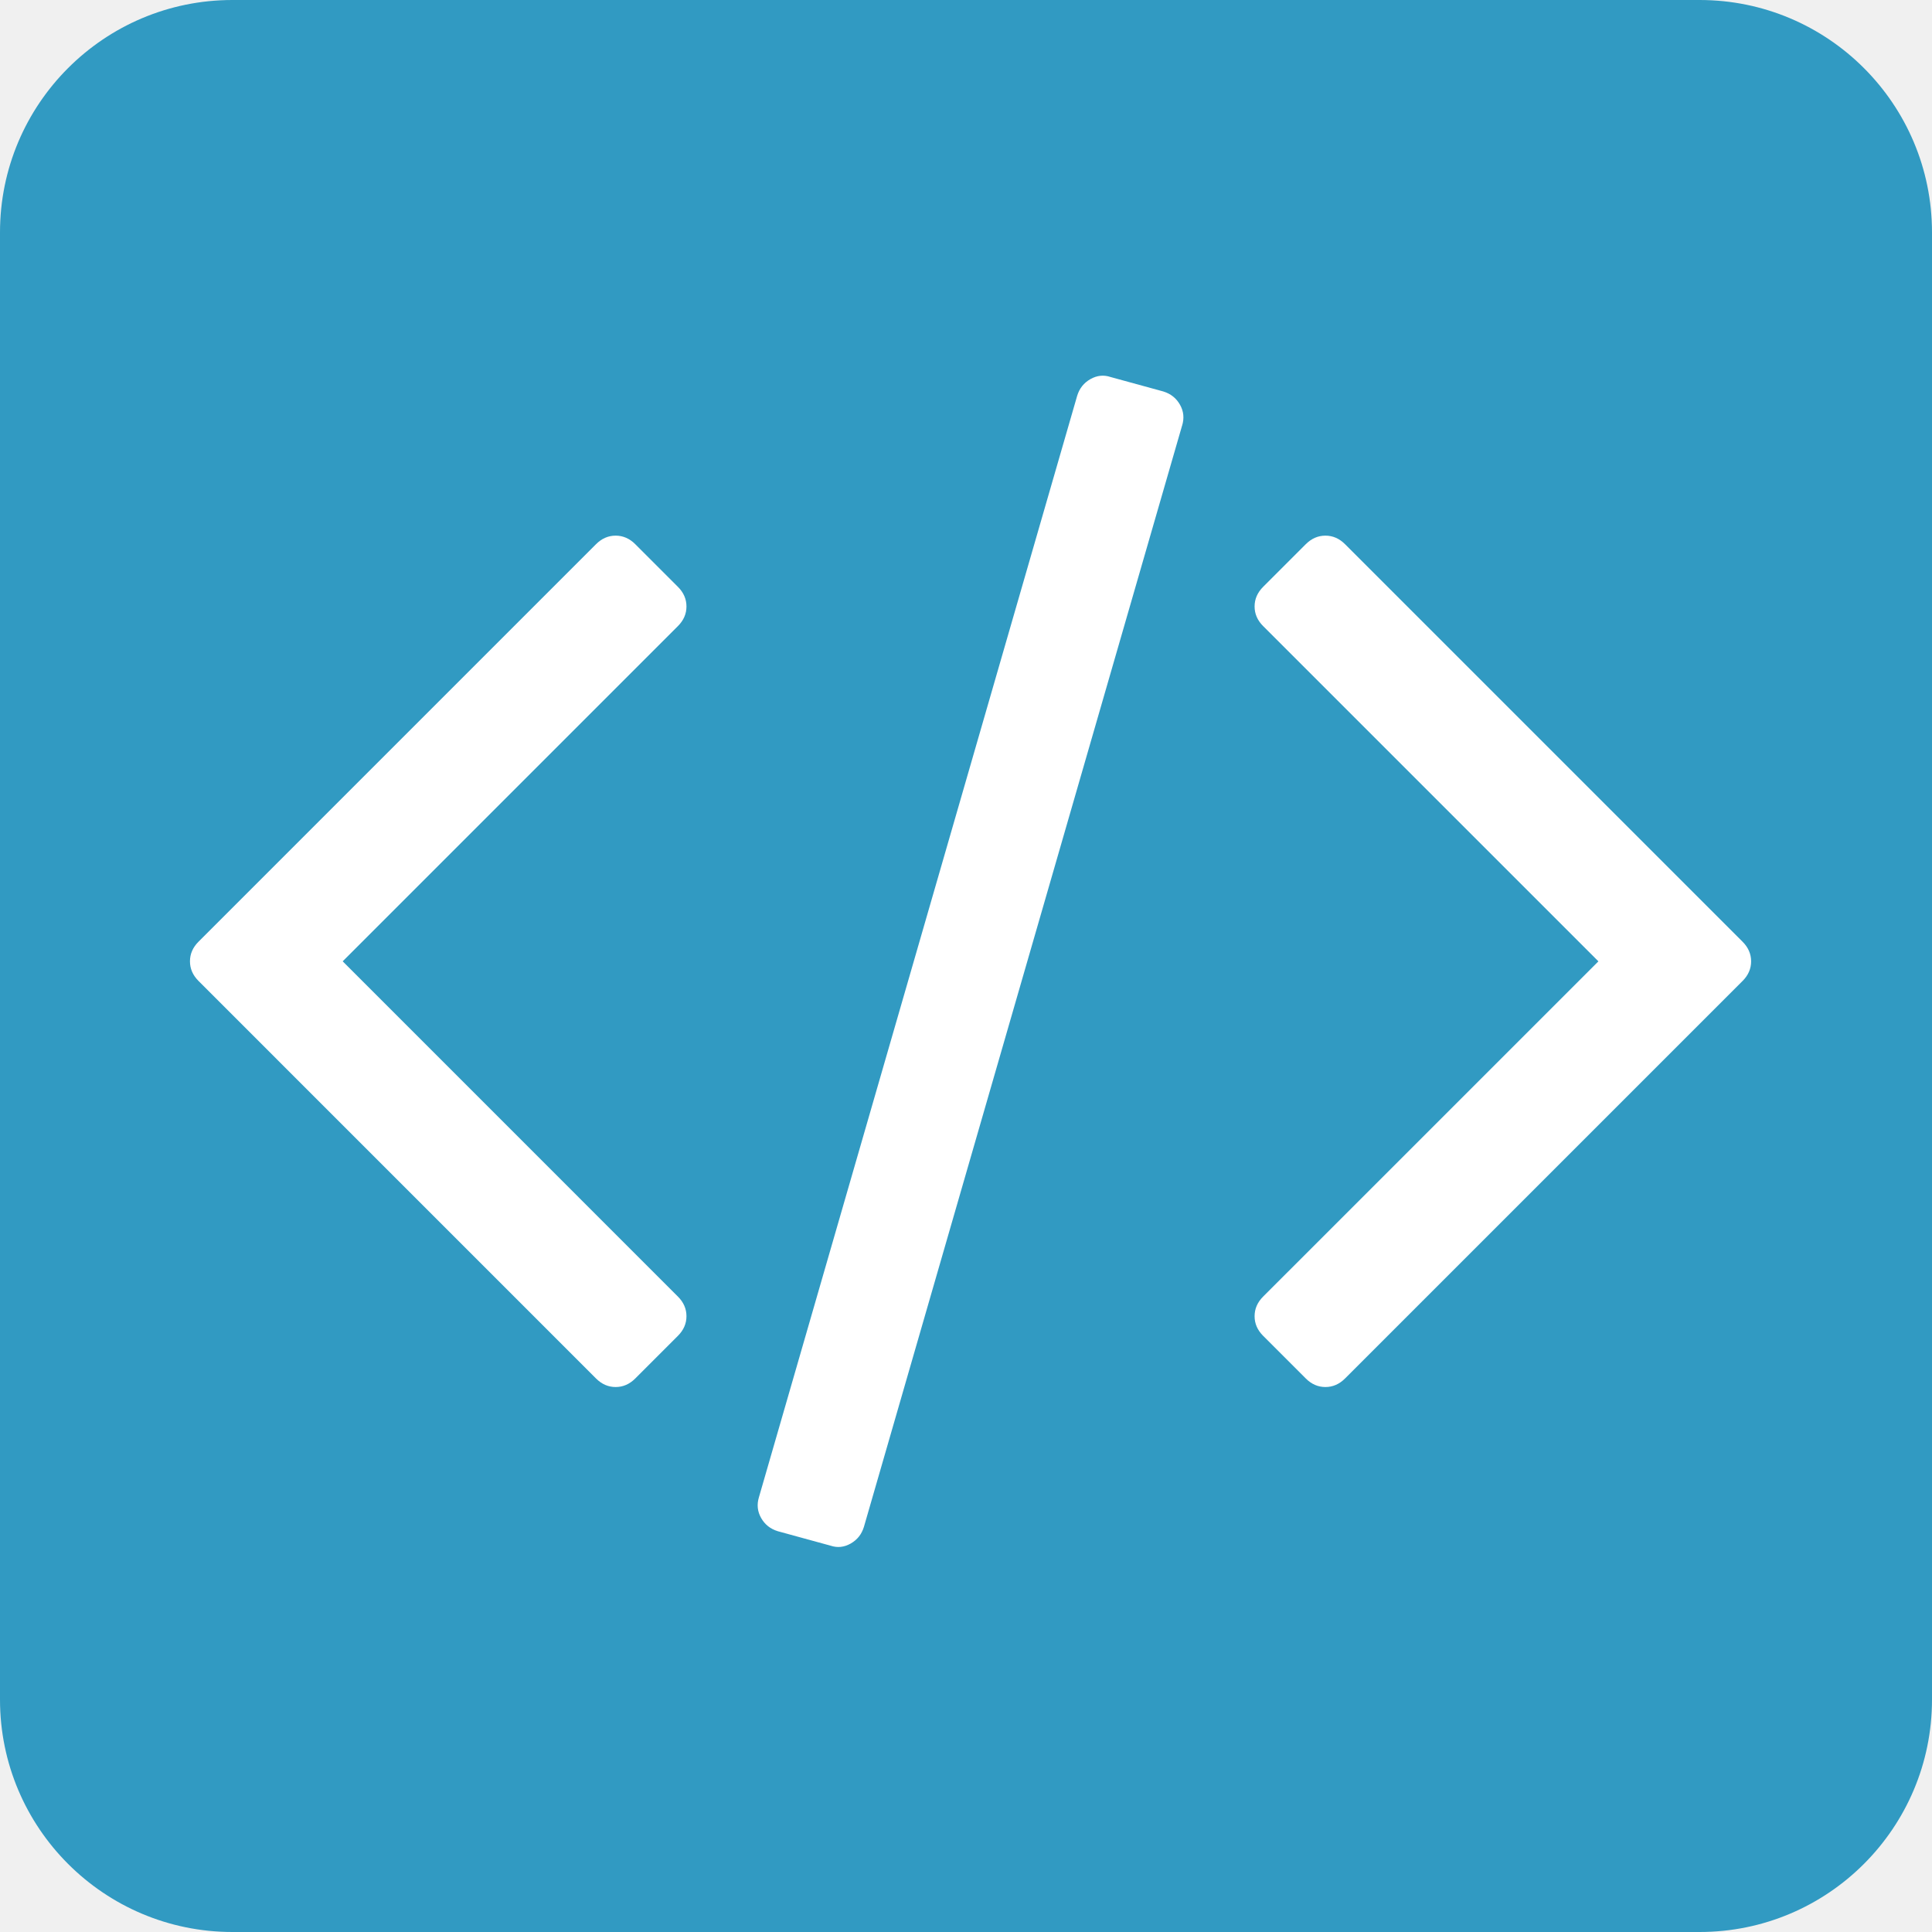
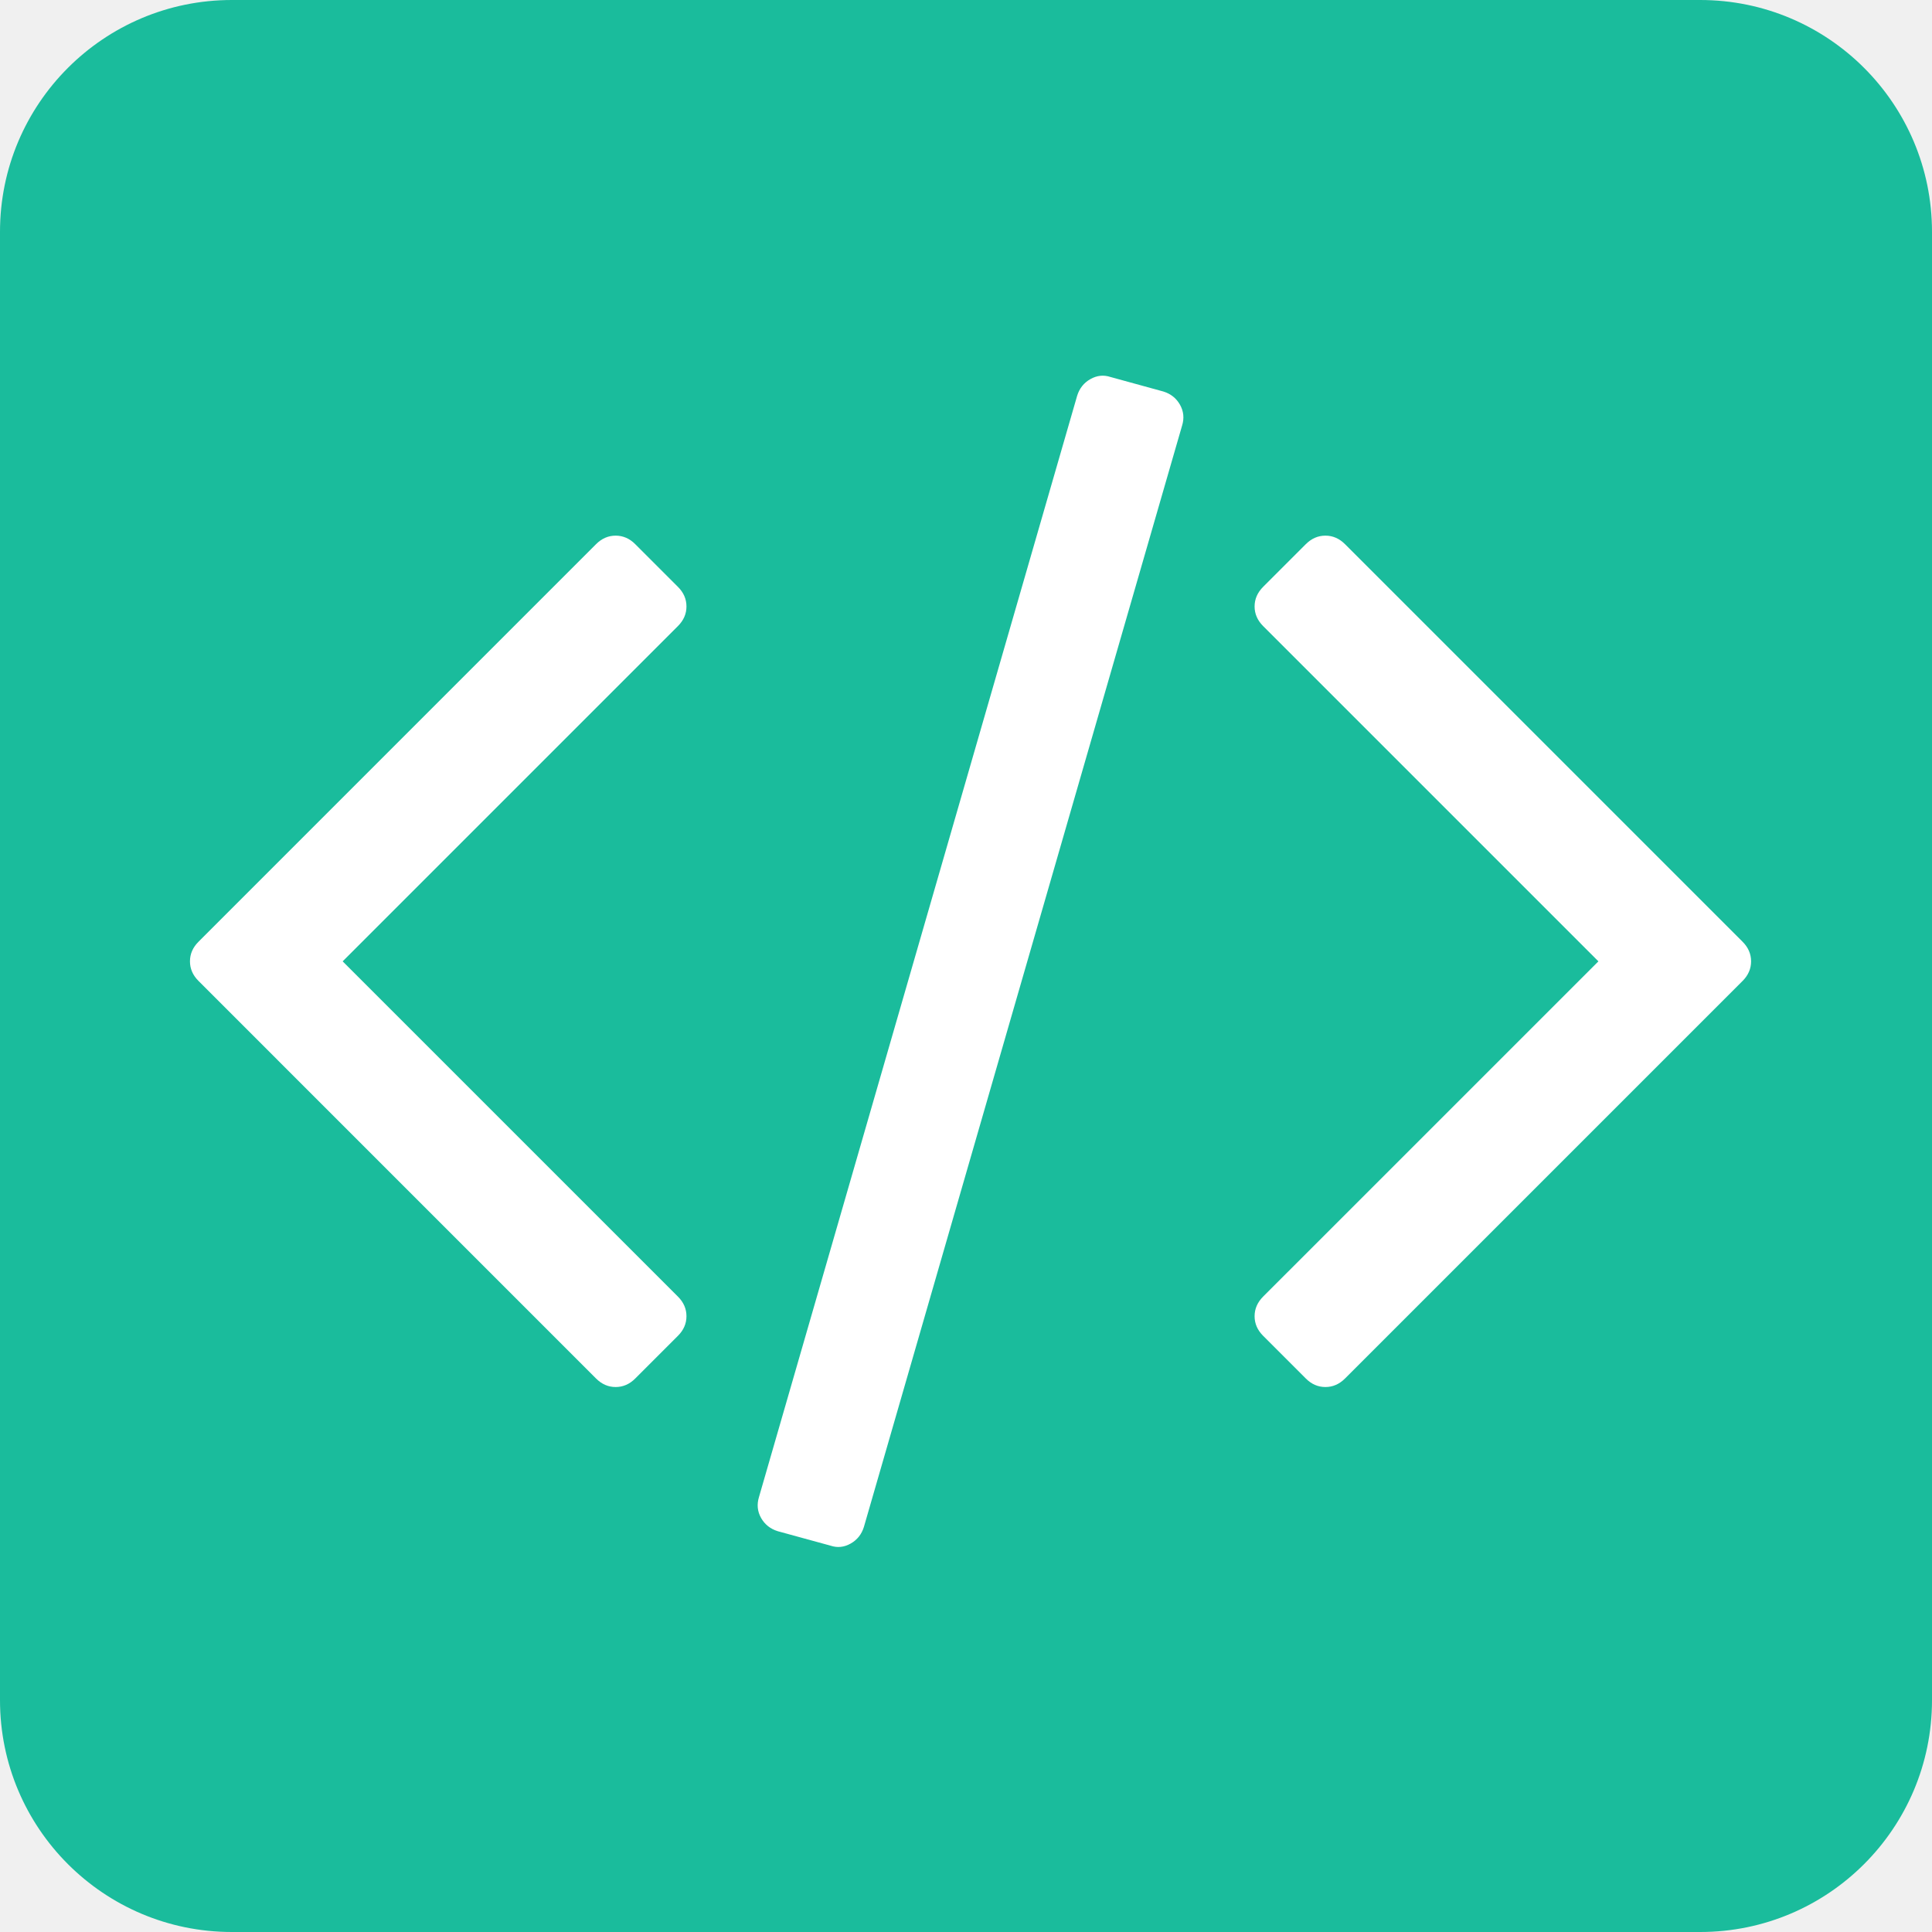
- <svg xmlns="http://www.w3.org/2000/svg" width="64px" height="64px" id="svg2993" version="1.1">
-   <defs id="defs2995" />
-   <g id="layer1">
-     <rect style="fill:#319ac2;fill-opacity:1;stroke:none" id="rect3769" width="64" height="64" x="0" y="0" rx="7.7" />
-     <path id="path3775" d="m 22.457,44.251 -1.413,1.413 q -0.283,0.283 -0.65,0.283 -0.367,0 -0.65,-0.283 L 6.576,32.495 q -0.283,-0.283 -0.283,-0.65 0,-0.367 0.283,-0.65 L 19.744,18.027 q 0.283,-0.283 0.65,-0.283 0.367,0 0.65,0.283 l 1.413,1.413 q 0.283,0.283 0.283,0.65 0,0.367 -0.283,0.65 L 11.352,31.845 22.457,42.951 q 0.283,0.283 0.283,0.65 0,0.367 -0.283,0.65 z M 39.158,14.099 28.618,50.581 q -0.113,0.367 -0.438,0.551 -0.325,0.184 -0.664,0.071 l -1.752,-0.48 q -0.367,-0.113 -0.551,-0.438 -0.184,-0.325 -0.071,-0.692 L 35.683,13.11 q 0.113,-0.367 0.438,-0.551 0.325,-0.184 0.664,-0.071 l 1.752,0.48 q 0.367,0.113 0.551,0.438 0.184,0.325 0.071,0.692 z M 57.725,32.495 44.556,45.664 q -0.283,0.283 -0.65,0.283 -0.367,0 -0.65,-0.283 l -1.413,-1.413 q -0.283,-0.283 -0.283,-0.65 0,-0.367 0.283,-0.65 L 52.949,31.846 41.843,20.74 q -0.283,-0.283 -0.283,-0.65 0,-0.367 0.283,-0.65 l 1.413,-1.413 q 0.283,-0.283 0.65,-0.283 0.367,0 0.65,0.283 l 13.169,13.169 q 0.283,0.283 0.283,0.65 0,0.367 -0.283,0.65 z" style="fill:#ffffff" />
-     <rect style="fill:#ffffff;fill-opacity:1;stroke:none" id="rect2984" width="2" height="12" x="624" y="217" />
+ <svg xmlns="http://www.w3.org/2000/svg" version="1.1" width="64" height="64" id="svg3062">
+   <defs id="defs3081" />
+   <g id="Layer1" opacity="1">
+     <g id="Shape1">
+       <path id="shapePath1" d="M0,7.68 C0,3.438 3.438,0 7.68,0 L56.32,0 C60.562,0 64,3.438 64,7.68 L64,56.32 C64,60.562 60.562,64 56.32,64 L7.68,64 C3.438,64 0,60.562 0,56.32 L0,7.68 Z" style="stroke:none;fill-rule:evenodd;fill:#1abc9c;fill-opacity:1;" />
+     </g>
+     <g id="Shape2">
+       <path id="shapePath2" d="M22.457,44.251 L21.044,45.664 C20.856,45.853 20.639,45.947 20.394,45.947 C20.149,45.947 19.933,45.853 19.744,45.664 L6.576,32.495 C6.387,32.307 6.293,32.09 6.293,31.846 C6.293,31.601 6.387,31.384 6.576,31.196 L19.744,18.027 C19.933,17.838 20.149,17.744 20.394,17.744 C20.639,17.744 20.856,17.838 21.044,18.027 L22.457,19.44 C22.646,19.628 22.74,19.845 22.74,20.09 C22.74,20.335 22.646,20.551 22.457,20.74 L11.351,31.846 L22.457,42.951 C22.646,43.14 22.74,43.356 22.74,43.601 C22.74,43.846 22.646,44.063 22.457,44.251 L22.457,44.251 M39.158,14.099 L28.618,50.581 C28.542,50.826 28.396,51.01 28.18,51.132 C27.963,51.255 27.742,51.278 27.516,51.203 L25.764,50.723 C25.519,50.647 25.335,50.501 25.212,50.285 C25.09,50.068 25.067,49.837 25.142,49.592 L35.682,13.11 C35.758,12.865 35.904,12.681 36.12,12.559 C36.337,12.436 36.559,12.413 36.785,12.488 L38.537,12.969 C38.782,13.044 38.965,13.19 39.088,13.406 C39.21,13.623 39.234,13.854 39.158,14.099 L39.158,14.099 M57.725,32.495 L44.556,45.664 C44.367,45.853 44.151,45.947 43.906,45.947 C43.661,45.947 43.444,45.853 43.256,45.664 L41.843,44.251 C41.655,44.063 41.56,43.846 41.56,43.601 C41.56,43.356 41.655,43.14 41.843,42.951 L52.949,31.846 L41.843,20.74 C41.655,20.551 41.56,20.335 41.56,20.09 C41.56,19.845 41.655,19.628 41.843,19.44 L43.256,18.027 C43.444,17.838 43.661,17.744 43.906,17.744 C44.151,17.744 44.367,17.838 44.556,18.027 L57.725,31.196 C57.913,31.384 58.007,31.601 58.007,31.846 C58.007,32.091 57.913,32.307 57.725,32.496 L57.725,32.495 Z" style="stroke:none;fill-rule:nonzero;fill:#ffffff;fill-opacity:1;" />
+     </g>
+     <g id="Shape3">
+       <path id="shapePath3" d="M624,217 L626,217 L626,229 L624,229 L624,217 Z" style="stroke:none;fill-rule:evenodd;fill:#ffffff;fill-opacity:1;" />
+     </g>
  </g>
</svg>
